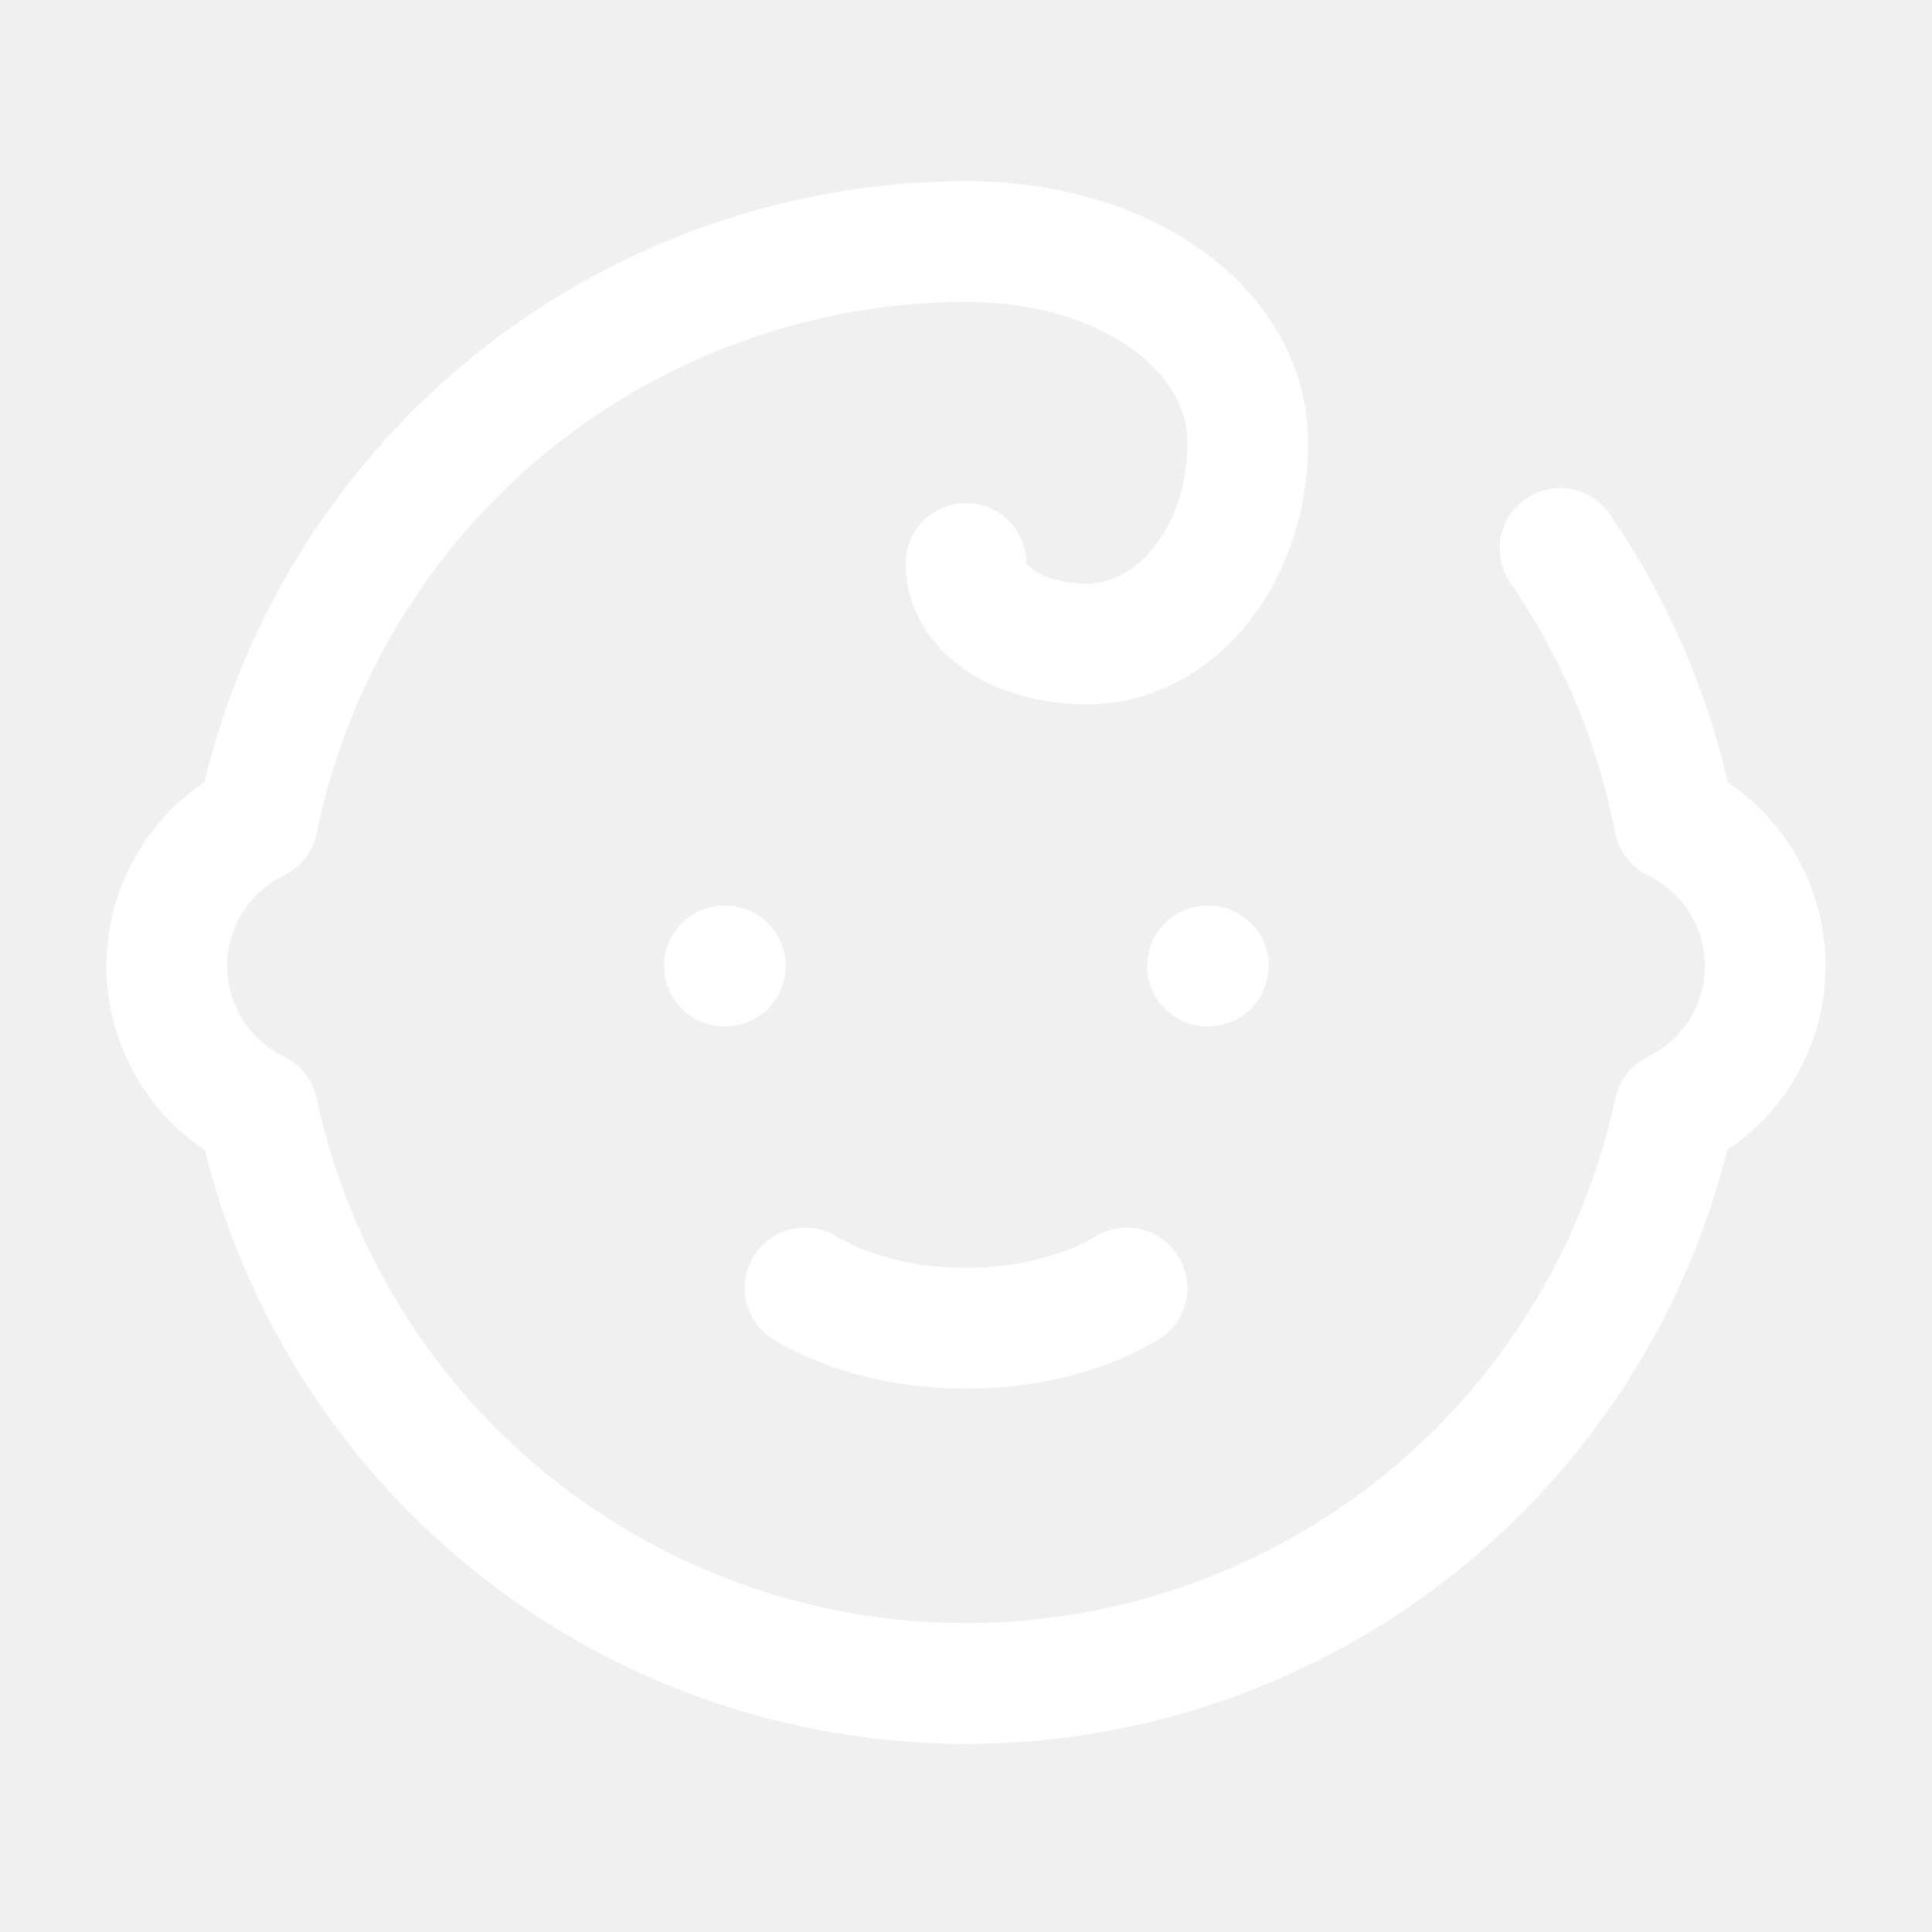
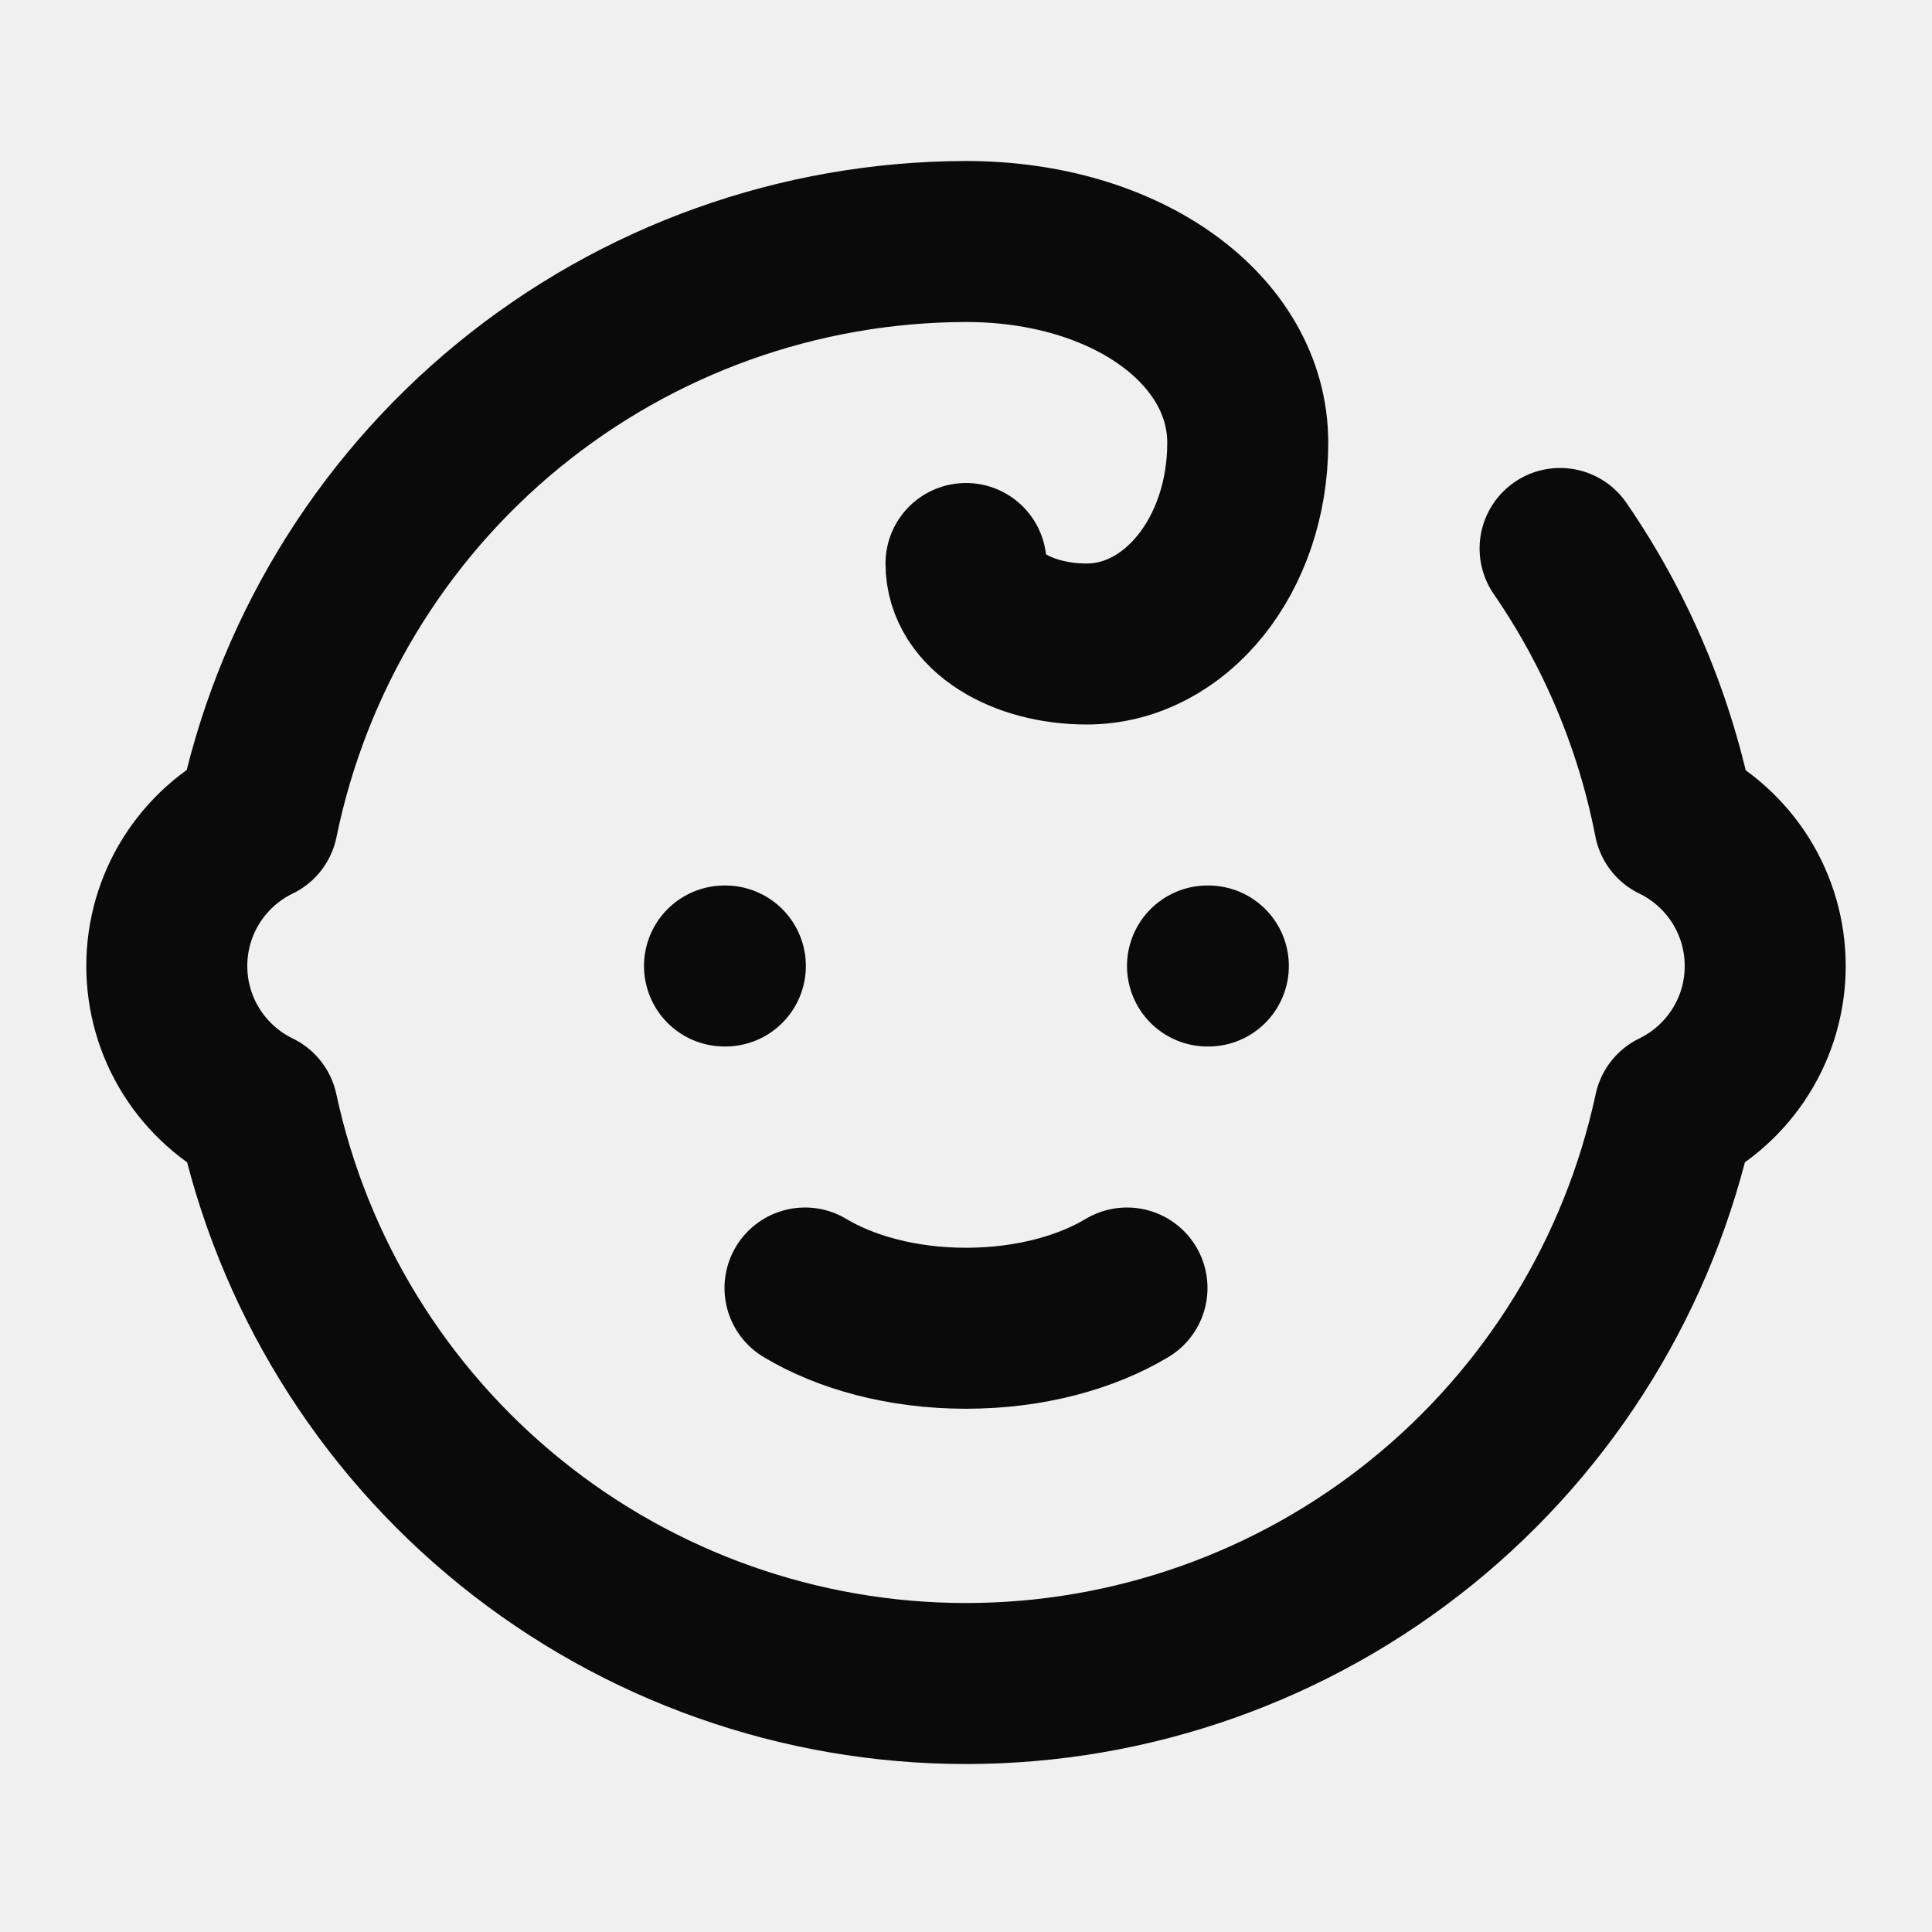
- <svg xmlns="http://www.w3.org/2000/svg" width="24" height="24" viewBox="0 0 24 24" fill="none">
-   <path d="M10 16C10.5 16.3 11.2 16.5 12 16.5C12.8 16.5 13.5 16.3 14 16M15 12H15.01" stroke="white" stroke-width="1.5" stroke-linecap="round" stroke-linejoin="round" />
-   <path d="M19.38 6.813C20.081 7.832 20.564 8.985 20.8 10.2C21.138 10.364 21.423 10.62 21.623 10.938C21.822 11.256 21.928 11.624 21.928 12C21.928 12.376 21.822 12.744 21.623 13.062C21.423 13.38 21.138 13.636 20.8 13.8C20.368 15.813 19.259 17.618 17.658 18.913C16.056 20.207 14.059 20.913 12 20.913C9.941 20.913 7.944 20.207 6.342 18.913C4.741 17.618 3.632 15.813 3.2 13.8C2.862 13.636 2.577 13.38 2.377 13.062C2.178 12.744 2.072 12.376 2.072 12C2.072 11.624 2.178 11.256 2.377 10.938C2.577 10.62 2.862 10.364 3.2 10.2C3.614 8.171 4.716 6.346 6.319 5.034C7.922 3.723 9.929 3.004 12 3C14 3 15.5 4.1 15.5 5.5C15.5 6.9 14.6 8 13.5 8C12.7 8 12 7.6 12 7M9 12H9.01" stroke="white" stroke-width="1.5" stroke-linecap="round" stroke-linejoin="round" />
+ <svg xmlns="http://www.w3.org/2000/svg" width="18" height="18" viewBox="0 0 18 18" fill="none">
+   <path d="M7.5 12C7.875 12.225 8.4 12.375 9 12.375C9.6 12.375 10.125 12.225 10.5 12M11.25 9H11.258Z" fill="#0A0A0A" />
+   <path d="M7.5 12C7.875 12.225 8.4 12.375 9 12.375C9.6 12.375 10.125 12.225 10.5 12M11.25 9H11.258" stroke="#0A0A0A" stroke-width="1.5" stroke-linecap="round" stroke-linejoin="round" />
+   <path d="M14.535 5.11C15.061 5.874 15.423 6.739 15.6 7.65C15.854 7.773 16.067 7.965 16.217 8.203C16.367 8.442 16.446 8.718 16.446 9C16.446 9.282 16.367 9.558 16.217 9.797C16.067 10.035 15.854 10.227 15.6 10.35C15.276 11.86 14.444 13.213 13.243 14.184C12.042 15.155 10.544 15.685 9 15.685C7.456 15.685 5.958 15.155 4.757 14.184C3.556 13.213 2.724 11.86 2.4 10.35C2.146 10.227 1.933 10.035 1.783 9.797C1.633 9.558 1.554 9.282 1.554 9C1.554 8.718 1.633 8.442 1.783 8.203C1.933 7.965 2.146 7.773 2.4 7.65C2.711 6.128 3.537 4.76 4.739 3.776C5.942 2.792 7.446 2.253 9 2.25C10.5 2.25 11.625 3.075 11.625 4.125C11.625 5.175 10.95 6 10.125 6C9.525 6 9 5.7 9 5.25M6.75 9H6.758" stroke="#0A0A0A" stroke-width="1.5" stroke-linecap="round" stroke-linejoin="round" />
</svg>
